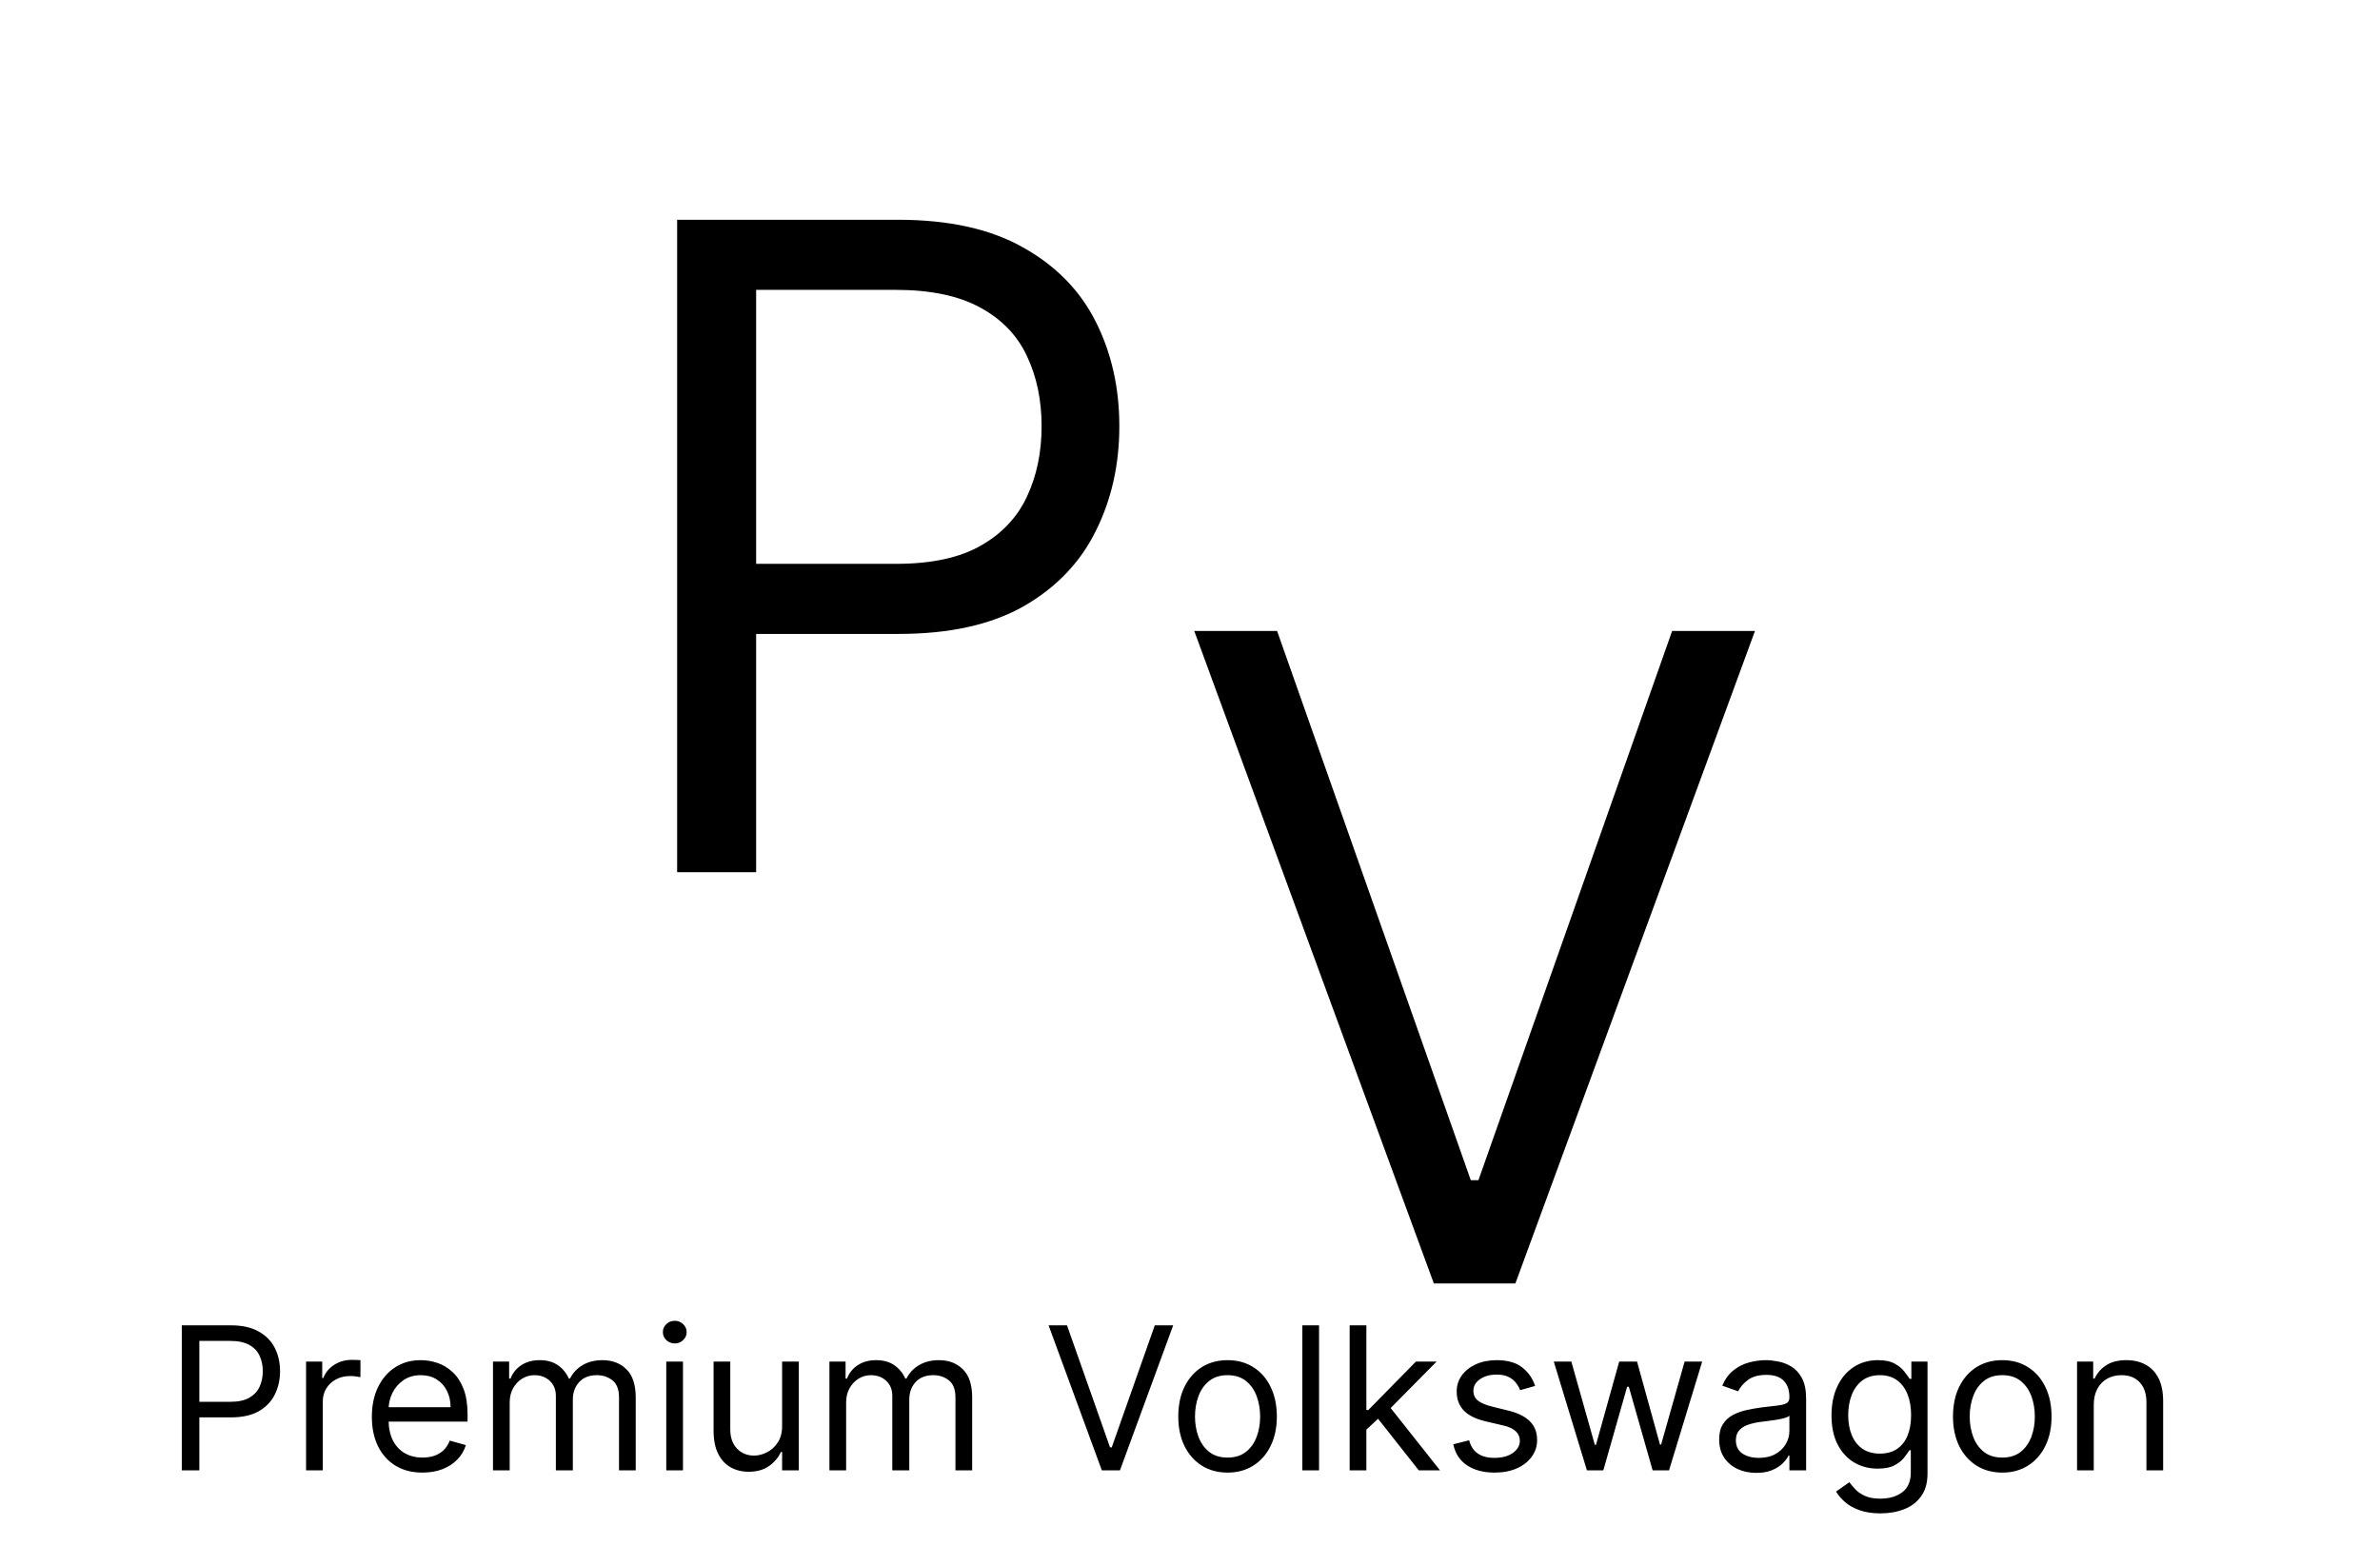
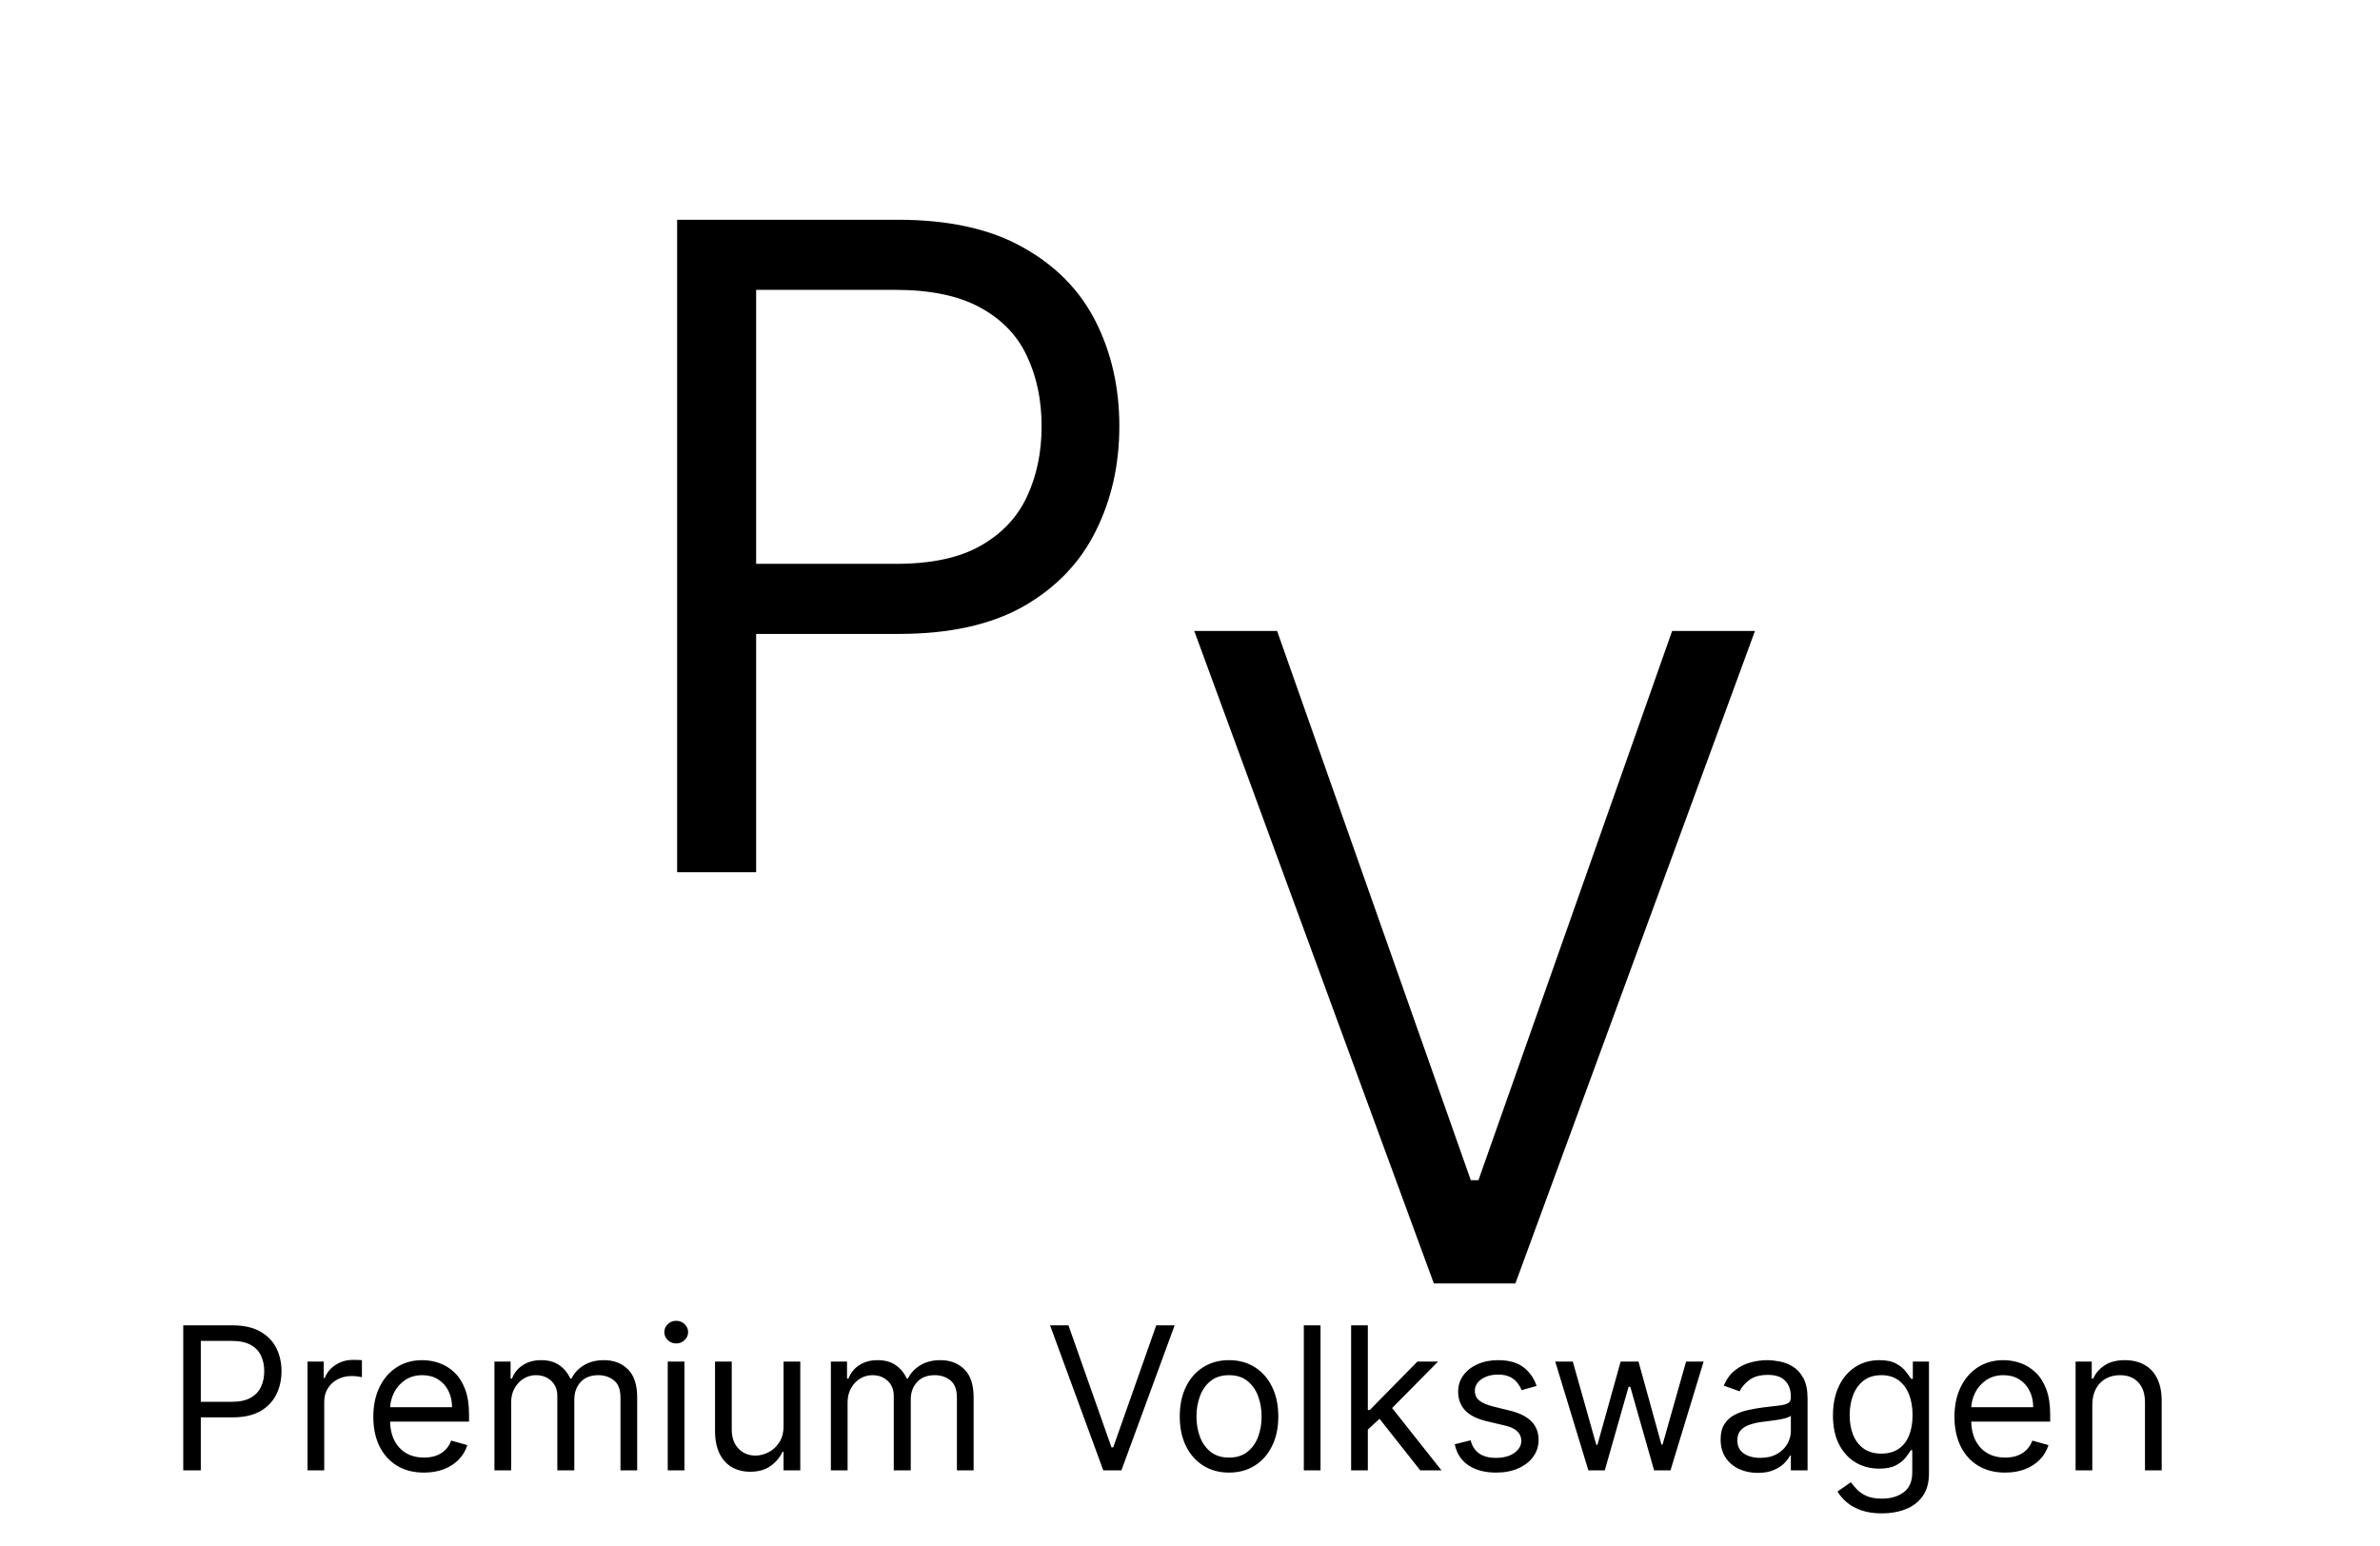
<svg xmlns="http://www.w3.org/2000/svg" width="191" height="124" viewBox="0 0 191 124" fill="none">
  <path d="M54.341 70V17.636H72.034C76.142 17.636 79.5 18.378 82.108 19.861C84.733 21.327 86.676 23.312 87.938 25.818C89.199 28.324 89.829 31.119 89.829 34.205C89.829 37.29 89.199 40.094 87.938 42.617C86.693 45.139 84.767 47.151 82.159 48.651C79.551 50.133 76.21 50.875 72.136 50.875H59.455V45.25H71.932C74.744 45.25 77.003 44.764 78.707 43.793C80.412 42.821 81.648 41.508 82.415 39.855C83.199 38.185 83.591 36.301 83.591 34.205C83.591 32.108 83.199 30.233 82.415 28.579C81.648 26.926 80.403 25.631 78.682 24.693C76.96 23.739 74.676 23.261 71.829 23.261H60.682V70H54.341Z" fill="black" />
  <path d="M102.489 50.636L118.034 94.716H118.648L134.193 50.636H140.841L121.614 103H115.068L95.841 50.636H102.489Z" fill="black" />
-   <path d="M14.589 118V106.364H18.521C19.433 106.364 20.18 106.528 20.759 106.858C21.343 107.184 21.774 107.625 22.055 108.182C22.335 108.739 22.475 109.36 22.475 110.045C22.475 110.731 22.335 111.354 22.055 111.915C21.778 112.475 21.35 112.922 20.771 113.256C20.191 113.585 19.449 113.75 18.543 113.75H15.725V112.5H18.498C19.123 112.5 19.625 112.392 20.004 112.176C20.382 111.96 20.657 111.669 20.827 111.301C21.002 110.93 21.089 110.511 21.089 110.045C21.089 109.58 21.002 109.163 20.827 108.795C20.657 108.428 20.38 108.14 19.998 107.932C19.615 107.72 19.108 107.614 18.475 107.614H15.998V118H14.589ZM24.563 118V109.273H25.859V110.591H25.95C26.109 110.159 26.396 109.809 26.813 109.54C27.23 109.271 27.7 109.136 28.222 109.136C28.321 109.136 28.444 109.138 28.592 109.142C28.739 109.146 28.851 109.152 28.927 109.159V110.523C28.881 110.511 28.777 110.494 28.614 110.472C28.455 110.445 28.287 110.432 28.109 110.432C27.684 110.432 27.306 110.521 26.972 110.699C26.643 110.873 26.381 111.116 26.188 111.426C25.999 111.733 25.904 112.083 25.904 112.477V118H24.563ZM33.91 118.182C33.069 118.182 32.343 117.996 31.734 117.625C31.128 117.25 30.66 116.727 30.33 116.057C30.005 115.383 29.842 114.598 29.842 113.705C29.842 112.811 30.005 112.023 30.33 111.341C30.66 110.655 31.118 110.121 31.705 109.739C32.296 109.352 32.986 109.159 33.773 109.159C34.228 109.159 34.677 109.235 35.12 109.386C35.563 109.538 35.967 109.784 36.33 110.125C36.694 110.462 36.984 110.909 37.2 111.466C37.416 112.023 37.523 112.708 37.523 113.523V114.091H30.796V112.932H36.16C36.16 112.439 36.061 112 35.864 111.614C35.671 111.227 35.395 110.922 35.035 110.699C34.679 110.475 34.258 110.364 33.773 110.364C33.239 110.364 32.777 110.496 32.387 110.761C32.001 111.023 31.703 111.364 31.495 111.784C31.287 112.205 31.183 112.655 31.183 113.136V113.909C31.183 114.568 31.296 115.127 31.523 115.585C31.755 116.04 32.075 116.386 32.484 116.625C32.893 116.86 33.368 116.977 33.91 116.977C34.262 116.977 34.58 116.928 34.864 116.83C35.152 116.727 35.4 116.576 35.609 116.375C35.817 116.17 35.978 115.917 36.092 115.614L37.387 115.977C37.251 116.417 37.022 116.803 36.7 117.136C36.378 117.466 35.98 117.723 35.506 117.909C35.033 118.091 34.501 118.182 33.91 118.182ZM39.563 118V109.273H40.859V110.636H40.972C41.154 110.17 41.448 109.809 41.853 109.551C42.258 109.29 42.745 109.159 43.313 109.159C43.889 109.159 44.368 109.29 44.751 109.551C45.137 109.809 45.438 110.17 45.654 110.636H45.745C45.968 110.186 46.304 109.828 46.751 109.562C47.198 109.294 47.734 109.159 48.359 109.159C49.139 109.159 49.777 109.403 50.273 109.892C50.77 110.377 51.018 111.133 51.018 112.159V118H49.677V112.159C49.677 111.515 49.501 111.055 49.148 110.778C48.796 110.502 48.381 110.364 47.904 110.364C47.291 110.364 46.815 110.549 46.478 110.92C46.141 111.288 45.972 111.754 45.972 112.318V118H44.609V112.023C44.609 111.527 44.448 111.127 44.126 110.824C43.804 110.517 43.389 110.364 42.881 110.364C42.533 110.364 42.207 110.456 41.904 110.642C41.605 110.828 41.362 111.085 41.177 111.415C40.995 111.741 40.904 112.117 40.904 112.545V118H39.563ZM53.469 118V109.273H54.81V118H53.469ZM54.151 107.818C53.89 107.818 53.664 107.729 53.475 107.551C53.289 107.373 53.197 107.159 53.197 106.909C53.197 106.659 53.289 106.445 53.475 106.267C53.664 106.089 53.89 106 54.151 106C54.413 106 54.636 106.089 54.822 106.267C55.011 106.445 55.106 106.659 55.106 106.909C55.106 107.159 55.011 107.373 54.822 107.551C54.636 107.729 54.413 107.818 54.151 107.818ZM62.766 114.432V109.273H64.107V118H62.766V116.523H62.675C62.471 116.966 62.153 117.343 61.721 117.653C61.289 117.96 60.744 118.114 60.084 118.114C59.539 118.114 59.054 117.994 58.63 117.756C58.206 117.513 57.872 117.15 57.63 116.665C57.388 116.176 57.266 115.561 57.266 114.818V109.273H58.607V114.727C58.607 115.364 58.785 115.871 59.141 116.25C59.501 116.629 59.959 116.818 60.516 116.818C60.85 116.818 61.189 116.733 61.533 116.562C61.882 116.392 62.173 116.131 62.408 115.778C62.647 115.426 62.766 114.977 62.766 114.432ZM66.563 118V109.273H67.859V110.636H67.972C68.154 110.17 68.448 109.809 68.853 109.551C69.258 109.29 69.745 109.159 70.313 109.159C70.889 109.159 71.368 109.29 71.751 109.551C72.137 109.809 72.438 110.17 72.654 110.636H72.745C72.969 110.186 73.304 109.828 73.751 109.562C74.198 109.294 74.734 109.159 75.359 109.159C76.139 109.159 76.777 109.403 77.273 109.892C77.77 110.377 78.018 111.133 78.018 112.159V118H76.677V112.159C76.677 111.515 76.501 111.055 76.148 110.778C75.796 110.502 75.381 110.364 74.904 110.364C74.29 110.364 73.815 110.549 73.478 110.92C73.141 111.288 72.972 111.754 72.972 112.318V118H71.609V112.023C71.609 111.527 71.448 111.127 71.126 110.824C70.804 110.517 70.389 110.364 69.881 110.364C69.533 110.364 69.207 110.456 68.904 110.642C68.605 110.828 68.362 111.085 68.177 111.415C67.995 111.741 67.904 112.117 67.904 112.545V118H66.563ZM85.629 106.364L89.083 116.159H89.219L92.674 106.364H94.151L89.879 118H88.424L84.151 106.364H85.629ZM98.515 118.182C97.727 118.182 97.036 117.994 96.441 117.619C95.85 117.244 95.388 116.72 95.055 116.045C94.725 115.371 94.56 114.583 94.56 113.682C94.56 112.773 94.725 111.979 95.055 111.301C95.388 110.623 95.85 110.097 96.441 109.722C97.036 109.347 97.727 109.159 98.515 109.159C99.303 109.159 99.992 109.347 100.583 109.722C101.178 110.097 101.64 110.623 101.969 111.301C102.303 111.979 102.469 112.773 102.469 113.682C102.469 114.583 102.303 115.371 101.969 116.045C101.64 116.72 101.178 117.244 100.583 117.619C99.992 117.994 99.303 118.182 98.515 118.182ZM98.515 116.977C99.113 116.977 99.606 116.824 99.992 116.517C100.379 116.21 100.665 115.807 100.85 115.307C101.036 114.807 101.129 114.265 101.129 113.682C101.129 113.098 101.036 112.555 100.85 112.051C100.665 111.547 100.379 111.14 99.992 110.83C99.606 110.519 99.113 110.364 98.515 110.364C97.916 110.364 97.424 110.519 97.038 110.83C96.651 111.14 96.365 111.547 96.18 112.051C95.994 112.555 95.901 113.098 95.901 113.682C95.901 114.265 95.994 114.807 96.18 115.307C96.365 115.807 96.651 116.21 97.038 116.517C97.424 116.824 97.916 116.977 98.515 116.977ZM105.857 106.364V118H104.516V106.364H105.857ZM109.563 114.818L109.54 113.159H109.813L113.631 109.273H115.29L111.222 113.386H111.109L109.563 114.818ZM108.313 118V106.364H109.654V118H108.313ZM113.859 118L110.45 113.682L111.404 112.75L115.563 118H113.859ZM123.198 111.227L121.994 111.568C121.918 111.367 121.806 111.172 121.658 110.983C121.514 110.79 121.317 110.631 121.067 110.506C120.817 110.381 120.497 110.318 120.107 110.318C119.573 110.318 119.128 110.441 118.772 110.688C118.42 110.93 118.244 111.239 118.244 111.614C118.244 111.947 118.365 112.21 118.607 112.403C118.85 112.597 119.228 112.758 119.744 112.886L121.039 113.205C121.819 113.394 122.401 113.684 122.783 114.074C123.166 114.46 123.357 114.958 123.357 115.568C123.357 116.068 123.213 116.515 122.925 116.909C122.641 117.303 122.244 117.614 121.732 117.841C121.221 118.068 120.626 118.182 119.948 118.182C119.058 118.182 118.321 117.989 117.738 117.602C117.155 117.216 116.785 116.652 116.63 115.909L117.903 115.591C118.024 116.061 118.253 116.413 118.59 116.648C118.931 116.883 119.376 117 119.925 117C120.55 117 121.047 116.867 121.414 116.602C121.785 116.333 121.971 116.011 121.971 115.636C121.971 115.333 121.865 115.08 121.653 114.875C121.441 114.667 121.115 114.511 120.675 114.409L119.221 114.068C118.422 113.879 117.835 113.585 117.46 113.188C117.088 112.786 116.903 112.284 116.903 111.682C116.903 111.189 117.041 110.754 117.317 110.375C117.598 109.996 117.978 109.699 118.46 109.483C118.944 109.267 119.494 109.159 120.107 109.159C120.971 109.159 121.649 109.348 122.141 109.727C122.638 110.106 122.99 110.606 123.198 111.227ZM127.353 118L124.694 109.273H126.103L127.989 115.955H128.08L129.944 109.273H131.376L133.217 115.932H133.308L135.194 109.273H136.603L133.944 118H132.626L130.717 111.295H130.58L128.671 118H127.353ZM140.944 118.205C140.391 118.205 139.889 118.1 139.438 117.892C138.987 117.68 138.629 117.375 138.364 116.977C138.099 116.576 137.967 116.091 137.967 115.523C137.967 115.023 138.065 114.617 138.262 114.307C138.459 113.992 138.722 113.746 139.052 113.568C139.381 113.39 139.745 113.258 140.143 113.17C140.544 113.08 140.948 113.008 141.353 112.955C141.883 112.886 142.313 112.835 142.643 112.801C142.976 112.763 143.219 112.701 143.37 112.614C143.525 112.527 143.603 112.375 143.603 112.159V112.114C143.603 111.553 143.45 111.117 143.143 110.807C142.84 110.496 142.379 110.341 141.762 110.341C141.122 110.341 140.62 110.481 140.256 110.761C139.893 111.042 139.637 111.341 139.489 111.659L138.217 111.205C138.444 110.674 138.747 110.261 139.126 109.966C139.508 109.667 139.925 109.458 140.376 109.341C140.83 109.22 141.277 109.159 141.717 109.159C141.997 109.159 142.319 109.193 142.683 109.261C143.05 109.326 143.404 109.46 143.745 109.665C144.09 109.869 144.376 110.178 144.603 110.591C144.83 111.004 144.944 111.557 144.944 112.25V118H143.603V116.818H143.535C143.444 117.008 143.292 117.21 143.08 117.426C142.868 117.642 142.586 117.826 142.234 117.977C141.881 118.129 141.451 118.205 140.944 118.205ZM141.148 117C141.679 117 142.126 116.896 142.489 116.688C142.857 116.479 143.133 116.21 143.319 115.881C143.508 115.551 143.603 115.205 143.603 114.841V113.614C143.546 113.682 143.421 113.744 143.228 113.801C143.039 113.854 142.819 113.902 142.569 113.943C142.323 113.981 142.082 114.015 141.847 114.045C141.616 114.072 141.429 114.095 141.285 114.114C140.936 114.159 140.611 114.233 140.308 114.335C140.008 114.434 139.766 114.583 139.58 114.784C139.398 114.981 139.308 115.25 139.308 115.591C139.308 116.057 139.48 116.409 139.825 116.648C140.173 116.883 140.614 117 141.148 117ZM150.914 121.455C150.266 121.455 149.71 121.371 149.244 121.205C148.778 121.042 148.389 120.826 148.079 120.557C147.772 120.292 147.528 120.008 147.346 119.705L148.414 118.955C148.535 119.114 148.689 119.295 148.874 119.5C149.06 119.708 149.314 119.888 149.636 120.04C149.961 120.195 150.388 120.273 150.914 120.273C151.619 120.273 152.2 120.102 152.658 119.761C153.117 119.42 153.346 118.886 153.346 118.159V116.386H153.232C153.134 116.545 152.994 116.742 152.812 116.977C152.634 117.208 152.376 117.415 152.039 117.597C151.706 117.775 151.255 117.864 150.687 117.864C149.982 117.864 149.35 117.697 148.789 117.364C148.232 117.03 147.791 116.545 147.465 115.909C147.143 115.273 146.982 114.5 146.982 113.591C146.982 112.697 147.139 111.919 147.454 111.256C147.768 110.589 148.206 110.074 148.766 109.71C149.327 109.343 149.975 109.159 150.71 109.159C151.278 109.159 151.728 109.254 152.062 109.443C152.399 109.629 152.656 109.841 152.835 110.08C153.016 110.314 153.156 110.508 153.255 110.659H153.391V109.273H154.687V118.25C154.687 119 154.516 119.61 154.175 120.08C153.838 120.553 153.384 120.9 152.812 121.119C152.244 121.343 151.611 121.455 150.914 121.455ZM150.869 116.659C151.406 116.659 151.861 116.536 152.232 116.29C152.603 116.044 152.886 115.689 153.079 115.227C153.272 114.765 153.369 114.212 153.369 113.568C153.369 112.939 153.274 112.384 153.085 111.903C152.895 111.422 152.615 111.045 152.244 110.773C151.872 110.5 151.414 110.364 150.869 110.364C150.3 110.364 149.827 110.508 149.448 110.795C149.073 111.083 148.791 111.47 148.602 111.955C148.416 112.439 148.323 112.977 148.323 113.568C148.323 114.174 148.418 114.71 148.607 115.176C148.8 115.638 149.085 116.002 149.46 116.267C149.838 116.528 150.308 116.659 150.869 116.659ZM160.687 118.182C159.899 118.182 159.208 117.994 158.613 117.619C158.022 117.244 157.56 116.72 157.227 116.045C156.897 115.371 156.732 114.583 156.732 113.682C156.732 112.773 156.897 111.979 157.227 111.301C157.56 110.623 158.022 110.097 158.613 109.722C159.208 109.347 159.899 109.159 160.687 109.159C161.475 109.159 162.164 109.347 162.755 109.722C163.35 110.097 163.812 110.623 164.141 111.301C164.475 111.979 164.641 112.773 164.641 113.682C164.641 114.583 164.475 115.371 164.141 116.045C163.812 116.72 163.35 117.244 162.755 117.619C162.164 117.994 161.475 118.182 160.687 118.182ZM160.687 116.977C161.285 116.977 161.778 116.824 162.164 116.517C162.55 116.21 162.836 115.807 163.022 115.307C163.208 114.807 163.3 114.265 163.3 113.682C163.3 113.098 163.208 112.555 163.022 112.051C162.836 111.547 162.55 111.14 162.164 110.83C161.778 110.519 161.285 110.364 160.687 110.364C160.088 110.364 159.596 110.519 159.21 110.83C158.823 111.14 158.537 111.547 158.352 112.051C158.166 112.555 158.073 113.098 158.073 113.682C158.073 114.265 158.166 114.807 158.352 115.307C158.537 115.807 158.823 116.21 159.21 116.517C159.596 116.824 160.088 116.977 160.687 116.977ZM168.029 112.75V118H166.688V109.273H167.984V110.636H168.097C168.302 110.193 168.612 109.837 169.029 109.568C169.446 109.295 169.984 109.159 170.643 109.159C171.234 109.159 171.751 109.28 172.194 109.523C172.637 109.761 172.982 110.125 173.228 110.614C173.474 111.098 173.597 111.712 173.597 112.455V118H172.256V112.545C172.256 111.86 172.078 111.326 171.722 110.943C171.366 110.557 170.878 110.364 170.256 110.364C169.828 110.364 169.446 110.456 169.109 110.642C168.775 110.828 168.512 111.098 168.319 111.455C168.126 111.811 168.029 112.242 168.029 112.75Z" fill="black" />
+   <path d="M14.706 118V106.364H18.638C19.551 106.364 20.297 106.528 20.876 106.858C21.46 107.184 21.892 107.625 22.172 108.182C22.452 108.739 22.592 109.36 22.592 110.045C22.592 110.731 22.452 111.354 22.172 111.915C21.895 112.475 21.467 112.922 20.888 113.256C20.308 113.585 19.566 113.75 18.66 113.75H15.842V112.5H18.615C19.24 112.5 19.742 112.392 20.121 112.176C20.5 111.96 20.774 111.669 20.945 111.301C21.119 110.93 21.206 110.511 21.206 110.045C21.206 109.58 21.119 109.163 20.945 108.795C20.774 108.428 20.498 108.14 20.115 107.932C19.733 107.72 19.225 107.614 18.592 107.614H16.115V118H14.706ZM24.68 118V109.273H25.976V110.591H26.067C26.226 110.159 26.514 109.809 26.93 109.54C27.347 109.271 27.817 109.136 28.34 109.136C28.438 109.136 28.561 109.138 28.709 109.142C28.857 109.146 28.968 109.152 29.044 109.159V110.523C28.999 110.511 28.894 110.494 28.732 110.472C28.572 110.445 28.404 110.432 28.226 110.432C27.802 110.432 27.423 110.521 27.09 110.699C26.76 110.873 26.499 111.116 26.305 111.426C26.116 111.733 26.021 112.083 26.021 112.477V118H24.68ZM34.027 118.182C33.186 118.182 32.461 117.996 31.851 117.625C31.245 117.25 30.777 116.727 30.447 116.057C30.122 115.383 29.959 114.598 29.959 113.705C29.959 112.811 30.122 112.023 30.447 111.341C30.777 110.655 31.235 110.121 31.822 109.739C32.413 109.352 33.103 109.159 33.891 109.159C34.345 109.159 34.794 109.235 35.237 109.386C35.68 109.538 36.084 109.784 36.447 110.125C36.811 110.462 37.101 110.909 37.317 111.466C37.533 112.023 37.641 112.708 37.641 113.523V114.091H30.913V112.932H36.277C36.277 112.439 36.178 112 35.981 111.614C35.788 111.227 35.512 110.922 35.152 110.699C34.796 110.475 34.376 110.364 33.891 110.364C33.356 110.364 32.894 110.496 32.504 110.761C32.118 111.023 31.82 111.364 31.612 111.784C31.404 112.205 31.3 112.655 31.3 113.136V113.909C31.3 114.568 31.413 115.127 31.641 115.585C31.872 116.04 32.192 116.386 32.601 116.625C33.01 116.86 33.485 116.977 34.027 116.977C34.379 116.977 34.697 116.928 34.981 116.83C35.269 116.727 35.517 116.576 35.726 116.375C35.934 116.17 36.095 115.917 36.209 115.614L37.504 115.977C37.368 116.417 37.139 116.803 36.817 117.136C36.495 117.466 36.097 117.723 35.624 117.909C35.15 118.091 34.618 118.182 34.027 118.182ZM39.68 118V109.273H40.976V110.636H41.09C41.271 110.17 41.565 109.809 41.97 109.551C42.376 109.29 42.862 109.159 43.43 109.159C44.006 109.159 44.485 109.29 44.868 109.551C45.254 109.809 45.555 110.17 45.771 110.636H45.862C46.086 110.186 46.421 109.828 46.868 109.562C47.315 109.294 47.851 109.159 48.476 109.159C49.256 109.159 49.894 109.403 50.391 109.892C50.887 110.377 51.135 111.133 51.135 112.159V118H49.794V112.159C49.794 111.515 49.618 111.055 49.266 110.778C48.913 110.502 48.499 110.364 48.021 110.364C47.408 110.364 46.932 110.549 46.595 110.92C46.258 111.288 46.09 111.754 46.09 112.318V118H44.726V112.023C44.726 111.527 44.565 111.127 44.243 110.824C43.921 110.517 43.506 110.364 42.999 110.364C42.65 110.364 42.324 110.456 42.021 110.642C41.722 110.828 41.48 111.085 41.294 111.415C41.112 111.741 41.021 112.117 41.021 112.545V118H39.68ZM53.587 118V109.273H54.928V118H53.587ZM54.269 107.818C54.007 107.818 53.782 107.729 53.592 107.551C53.407 107.373 53.314 107.159 53.314 106.909C53.314 106.659 53.407 106.445 53.592 106.267C53.782 106.089 54.007 106 54.269 106C54.53 106 54.753 106.089 54.939 106.267C55.128 106.445 55.223 106.659 55.223 106.909C55.223 107.159 55.128 107.373 54.939 107.551C54.753 107.729 54.53 107.818 54.269 107.818ZM62.883 114.432V109.273H64.224V118H62.883V116.523H62.793C62.588 116.966 62.27 117.343 61.838 117.653C61.406 117.96 60.861 118.114 60.202 118.114C59.656 118.114 59.171 117.994 58.747 117.756C58.323 117.513 57.99 117.15 57.747 116.665C57.505 116.176 57.383 115.561 57.383 114.818V109.273H58.724V114.727C58.724 115.364 58.903 115.871 59.258 116.25C59.618 116.629 60.077 116.818 60.633 116.818C60.967 116.818 61.306 116.733 61.651 116.562C61.999 116.392 62.291 116.131 62.526 115.778C62.764 115.426 62.883 114.977 62.883 114.432ZM66.68 118V109.273H67.976V110.636H68.09C68.271 110.17 68.565 109.809 68.97 109.551C69.376 109.29 69.862 109.159 70.43 109.159C71.006 109.159 71.485 109.29 71.868 109.551C72.254 109.809 72.555 110.17 72.771 110.636H72.862C73.086 110.186 73.421 109.828 73.868 109.562C74.315 109.294 74.851 109.159 75.476 109.159C76.256 109.159 76.894 109.403 77.391 109.892C77.887 110.377 78.135 111.133 78.135 112.159V118H76.794V112.159C76.794 111.515 76.618 111.055 76.266 110.778C75.913 110.502 75.499 110.364 75.021 110.364C74.408 110.364 73.932 110.549 73.595 110.92C73.258 111.288 73.09 111.754 73.09 112.318V118H71.726V112.023C71.726 111.527 71.565 111.127 71.243 110.824C70.921 110.517 70.506 110.364 69.999 110.364C69.65 110.364 69.324 110.456 69.021 110.642C68.722 110.828 68.48 111.085 68.294 111.415C68.112 111.741 68.021 112.117 68.021 112.545V118H66.68ZM85.746 106.364L89.2 116.159H89.337L92.791 106.364H94.269L89.996 118H88.541L84.269 106.364H85.746ZM98.632 118.182C97.844 118.182 97.153 117.994 96.558 117.619C95.967 117.244 95.505 116.72 95.172 116.045C94.842 115.371 94.678 114.583 94.678 113.682C94.678 112.773 94.842 111.979 95.172 111.301C95.505 110.623 95.967 110.097 96.558 109.722C97.153 109.347 97.844 109.159 98.632 109.159C99.42 109.159 100.109 109.347 100.7 109.722C101.295 110.097 101.757 110.623 102.087 111.301C102.42 111.979 102.587 112.773 102.587 113.682C102.587 114.583 102.42 115.371 102.087 116.045C101.757 116.72 101.295 117.244 100.7 117.619C100.109 117.994 99.42 118.182 98.632 118.182ZM98.632 116.977C99.231 116.977 99.723 116.824 100.109 116.517C100.496 116.21 100.782 115.807 100.967 115.307C101.153 114.807 101.246 114.265 101.246 113.682C101.246 113.098 101.153 112.555 100.967 112.051C100.782 111.547 100.496 111.14 100.109 110.83C99.723 110.519 99.231 110.364 98.632 110.364C98.034 110.364 97.541 110.519 97.155 110.83C96.769 111.14 96.483 111.547 96.297 112.051C96.111 112.555 96.019 113.098 96.019 113.682C96.019 114.265 96.111 114.807 96.297 115.307C96.483 115.807 96.769 116.21 97.155 116.517C97.541 116.824 98.034 116.977 98.632 116.977ZM105.974 106.364V118H104.634V106.364H105.974ZM109.68 114.818L109.658 113.159H109.93L113.749 109.273H115.408L111.339 113.386H111.226L109.68 114.818ZM108.43 118V106.364H109.771V118H108.43ZM113.976 118L110.567 113.682L111.521 112.75L115.68 118H113.976ZM123.315 111.227L122.111 111.568C122.035 111.367 121.923 111.172 121.776 110.983C121.632 110.79 121.435 110.631 121.185 110.506C120.935 110.381 120.615 110.318 120.224 110.318C119.69 110.318 119.245 110.441 118.889 110.688C118.537 110.93 118.361 111.239 118.361 111.614C118.361 111.947 118.482 112.21 118.724 112.403C118.967 112.597 119.346 112.758 119.861 112.886L121.156 113.205C121.937 113.394 122.518 113.684 122.901 114.074C123.283 114.46 123.474 114.958 123.474 115.568C123.474 116.068 123.33 116.515 123.043 116.909C122.759 117.303 122.361 117.614 121.849 117.841C121.338 118.068 120.743 118.182 120.065 118.182C119.175 118.182 118.438 117.989 117.855 117.602C117.272 117.216 116.902 116.652 116.747 115.909L118.02 115.591C118.141 116.061 118.37 116.413 118.707 116.648C119.048 116.883 119.493 117 120.043 117C120.668 117 121.164 116.867 121.531 116.602C121.902 116.333 122.088 116.011 122.088 115.636C122.088 115.333 121.982 115.08 121.77 114.875C121.558 114.667 121.232 114.511 120.793 114.409L119.338 114.068C118.539 113.879 117.952 113.585 117.577 113.188C117.205 112.786 117.02 112.284 117.02 111.682C117.02 111.189 117.158 110.754 117.435 110.375C117.715 109.996 118.096 109.699 118.577 109.483C119.062 109.267 119.611 109.159 120.224 109.159C121.088 109.159 121.766 109.348 122.259 109.727C122.755 110.106 123.107 110.606 123.315 111.227ZM127.47 118L124.811 109.273H126.22L128.107 115.955H128.197L130.061 109.273H131.493L133.334 115.932H133.425L135.311 109.273H136.72L134.061 118H132.743L130.834 111.295H130.697L128.788 118H127.47ZM141.061 118.205C140.508 118.205 140.006 118.1 139.555 117.892C139.105 117.68 138.747 117.375 138.482 116.977C138.216 116.576 138.084 116.091 138.084 115.523C138.084 115.023 138.182 114.617 138.379 114.307C138.576 113.992 138.839 113.746 139.169 113.568C139.499 113.39 139.862 113.258 140.26 113.17C140.661 113.08 141.065 113.008 141.47 112.955C142 112.886 142.43 112.835 142.76 112.801C143.093 112.763 143.336 112.701 143.487 112.614C143.643 112.527 143.72 112.375 143.72 112.159V112.114C143.72 111.553 143.567 111.117 143.26 110.807C142.957 110.496 142.497 110.341 141.879 110.341C141.239 110.341 140.737 110.481 140.374 110.761C140.01 111.042 139.754 111.341 139.607 111.659L138.334 111.205C138.561 110.674 138.864 110.261 139.243 109.966C139.625 109.667 140.042 109.458 140.493 109.341C140.947 109.22 141.394 109.159 141.834 109.159C142.114 109.159 142.436 109.193 142.8 109.261C143.167 109.326 143.521 109.46 143.862 109.665C144.207 109.869 144.493 110.178 144.72 110.591C144.947 111.004 145.061 111.557 145.061 112.25V118H143.72V116.818H143.652C143.561 117.008 143.41 117.21 143.197 117.426C142.985 117.642 142.703 117.826 142.351 117.977C141.999 118.129 141.569 118.205 141.061 118.205ZM141.266 117C141.796 117 142.243 116.896 142.607 116.688C142.974 116.479 143.25 116.21 143.436 115.881C143.625 115.551 143.72 115.205 143.72 114.841V113.614C143.663 113.682 143.538 113.744 143.345 113.801C143.156 113.854 142.936 113.902 142.686 113.943C142.44 113.981 142.199 114.015 141.964 114.045C141.733 114.072 141.546 114.095 141.402 114.114C141.054 114.159 140.728 114.233 140.425 114.335C140.125 114.434 139.883 114.583 139.697 114.784C139.516 114.981 139.425 115.25 139.425 115.591C139.425 116.057 139.597 116.409 139.942 116.648C140.29 116.883 140.732 117 141.266 117ZM151.031 121.455C150.384 121.455 149.827 121.371 149.361 121.205C148.895 121.042 148.507 120.826 148.196 120.557C147.889 120.292 147.645 120.008 147.463 119.705L148.531 118.955C148.652 119.114 148.806 119.295 148.991 119.5C149.177 119.708 149.431 119.888 149.753 120.04C150.079 120.195 150.505 120.273 151.031 120.273C151.736 120.273 152.317 120.102 152.776 119.761C153.234 119.42 153.463 118.886 153.463 118.159V116.386H153.349C153.251 116.545 153.111 116.742 152.929 116.977C152.751 117.208 152.493 117.415 152.156 117.597C151.823 117.775 151.372 117.864 150.804 117.864C150.099 117.864 149.467 117.697 148.906 117.364C148.349 117.03 147.908 116.545 147.582 115.909C147.26 115.273 147.099 114.5 147.099 113.591C147.099 112.697 147.257 111.919 147.571 111.256C147.885 110.589 148.323 110.074 148.884 109.71C149.444 109.343 150.092 109.159 150.827 109.159C151.395 109.159 151.846 109.254 152.179 109.443C152.516 109.629 152.774 109.841 152.952 110.08C153.134 110.314 153.274 110.508 153.372 110.659H153.509V109.273H154.804V118.25C154.804 119 154.634 119.61 154.293 120.08C153.955 120.553 153.501 120.9 152.929 121.119C152.361 121.343 151.728 121.455 151.031 121.455ZM150.986 116.659C151.524 116.659 151.978 116.536 152.349 116.29C152.721 116.044 153.003 115.689 153.196 115.227C153.389 114.765 153.486 114.212 153.486 113.568C153.486 112.939 153.391 112.384 153.202 111.903C153.012 111.422 152.732 111.045 152.361 110.773C151.99 110.5 151.531 110.364 150.986 110.364C150.418 110.364 149.944 110.508 149.565 110.795C149.19 111.083 148.908 111.47 148.719 111.955C148.533 112.439 148.44 112.977 148.44 113.568C148.44 114.174 148.535 114.71 148.724 115.176C148.918 115.638 149.202 116.002 149.577 116.267C149.955 116.528 150.425 116.659 150.986 116.659ZM160.918 118.182C160.077 118.182 159.351 117.996 158.741 117.625C158.135 117.25 157.668 116.727 157.338 116.057C157.012 115.383 156.849 114.598 156.849 113.705C156.849 112.811 157.012 112.023 157.338 111.341C157.668 110.655 158.126 110.121 158.713 109.739C159.304 109.352 159.993 109.159 160.781 109.159C161.236 109.159 161.685 109.235 162.128 109.386C162.571 109.538 162.974 109.784 163.338 110.125C163.702 110.462 163.991 110.909 164.207 111.466C164.423 112.023 164.531 112.708 164.531 113.523V114.091H157.804V112.932H163.168C163.168 112.439 163.069 112 162.872 111.614C162.679 111.227 162.402 110.922 162.043 110.699C161.687 110.475 161.266 110.364 160.781 110.364C160.247 110.364 159.785 110.496 159.395 110.761C159.009 111.023 158.711 111.364 158.503 111.784C158.295 112.205 158.19 112.655 158.19 113.136V113.909C158.19 114.568 158.304 115.127 158.531 115.585C158.762 116.04 159.082 116.386 159.491 116.625C159.901 116.86 160.376 116.977 160.918 116.977C161.27 116.977 161.588 116.928 161.872 116.83C162.16 116.727 162.408 116.576 162.616 116.375C162.825 116.17 162.986 115.917 163.099 115.614L164.395 115.977C164.259 116.417 164.029 116.803 163.707 117.136C163.385 117.466 162.988 117.723 162.514 117.909C162.041 118.091 161.509 118.182 160.918 118.182ZM167.912 112.75V118H166.571V109.273H167.866V110.636H167.98C168.185 110.193 168.495 109.837 168.912 109.568C169.329 109.295 169.866 109.159 170.526 109.159C171.116 109.159 171.634 109.28 172.077 109.523C172.52 109.761 172.865 110.125 173.111 110.614C173.357 111.098 173.48 111.712 173.48 112.455V118H172.139V112.545C172.139 111.86 171.961 111.326 171.605 110.943C171.249 110.557 170.76 110.364 170.139 110.364C169.711 110.364 169.329 110.456 168.991 110.642C168.658 110.828 168.395 111.098 168.202 111.455C168.009 111.811 167.912 112.242 167.912 112.75Z" fill="black" />
</svg>
